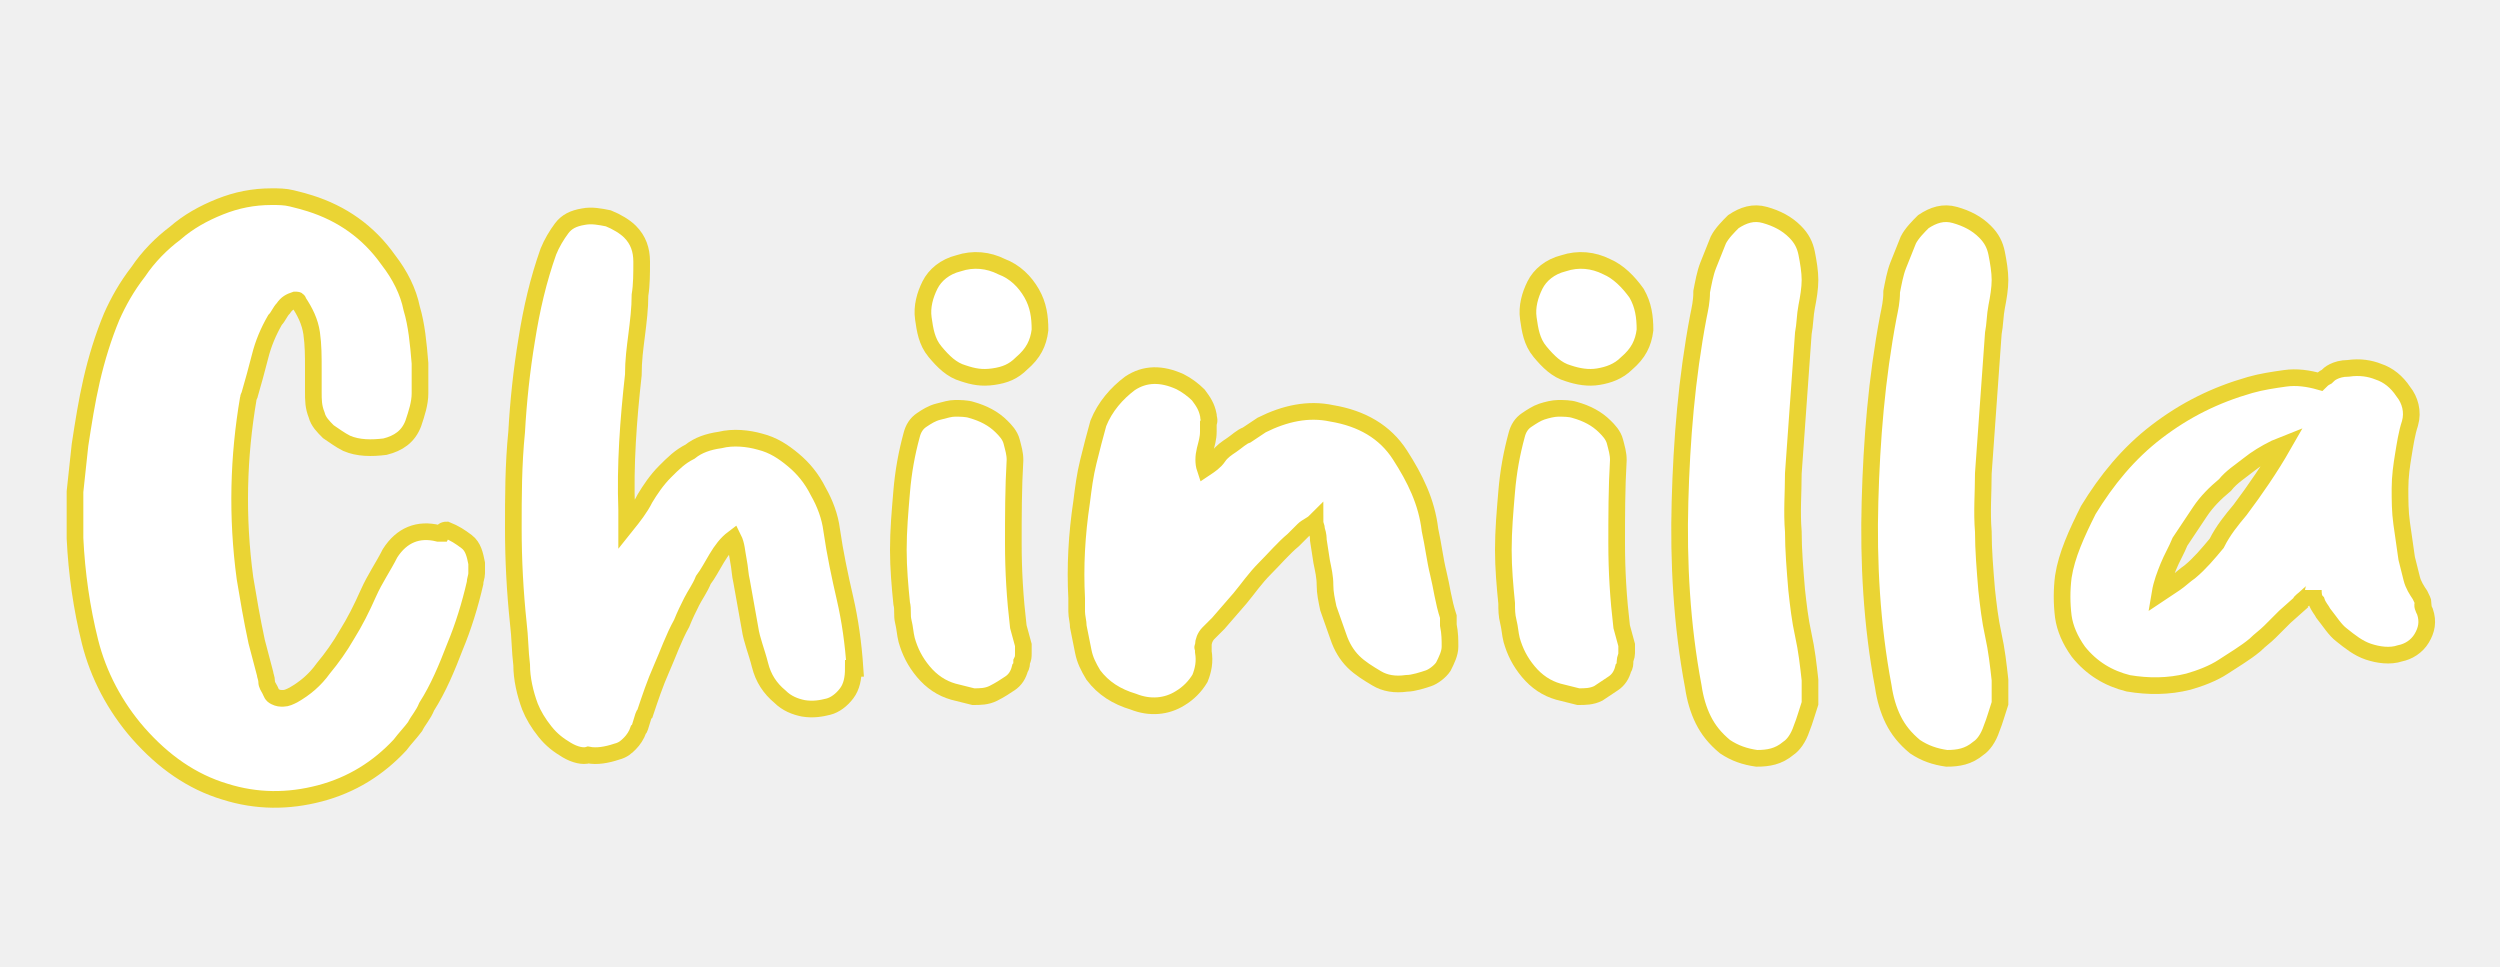
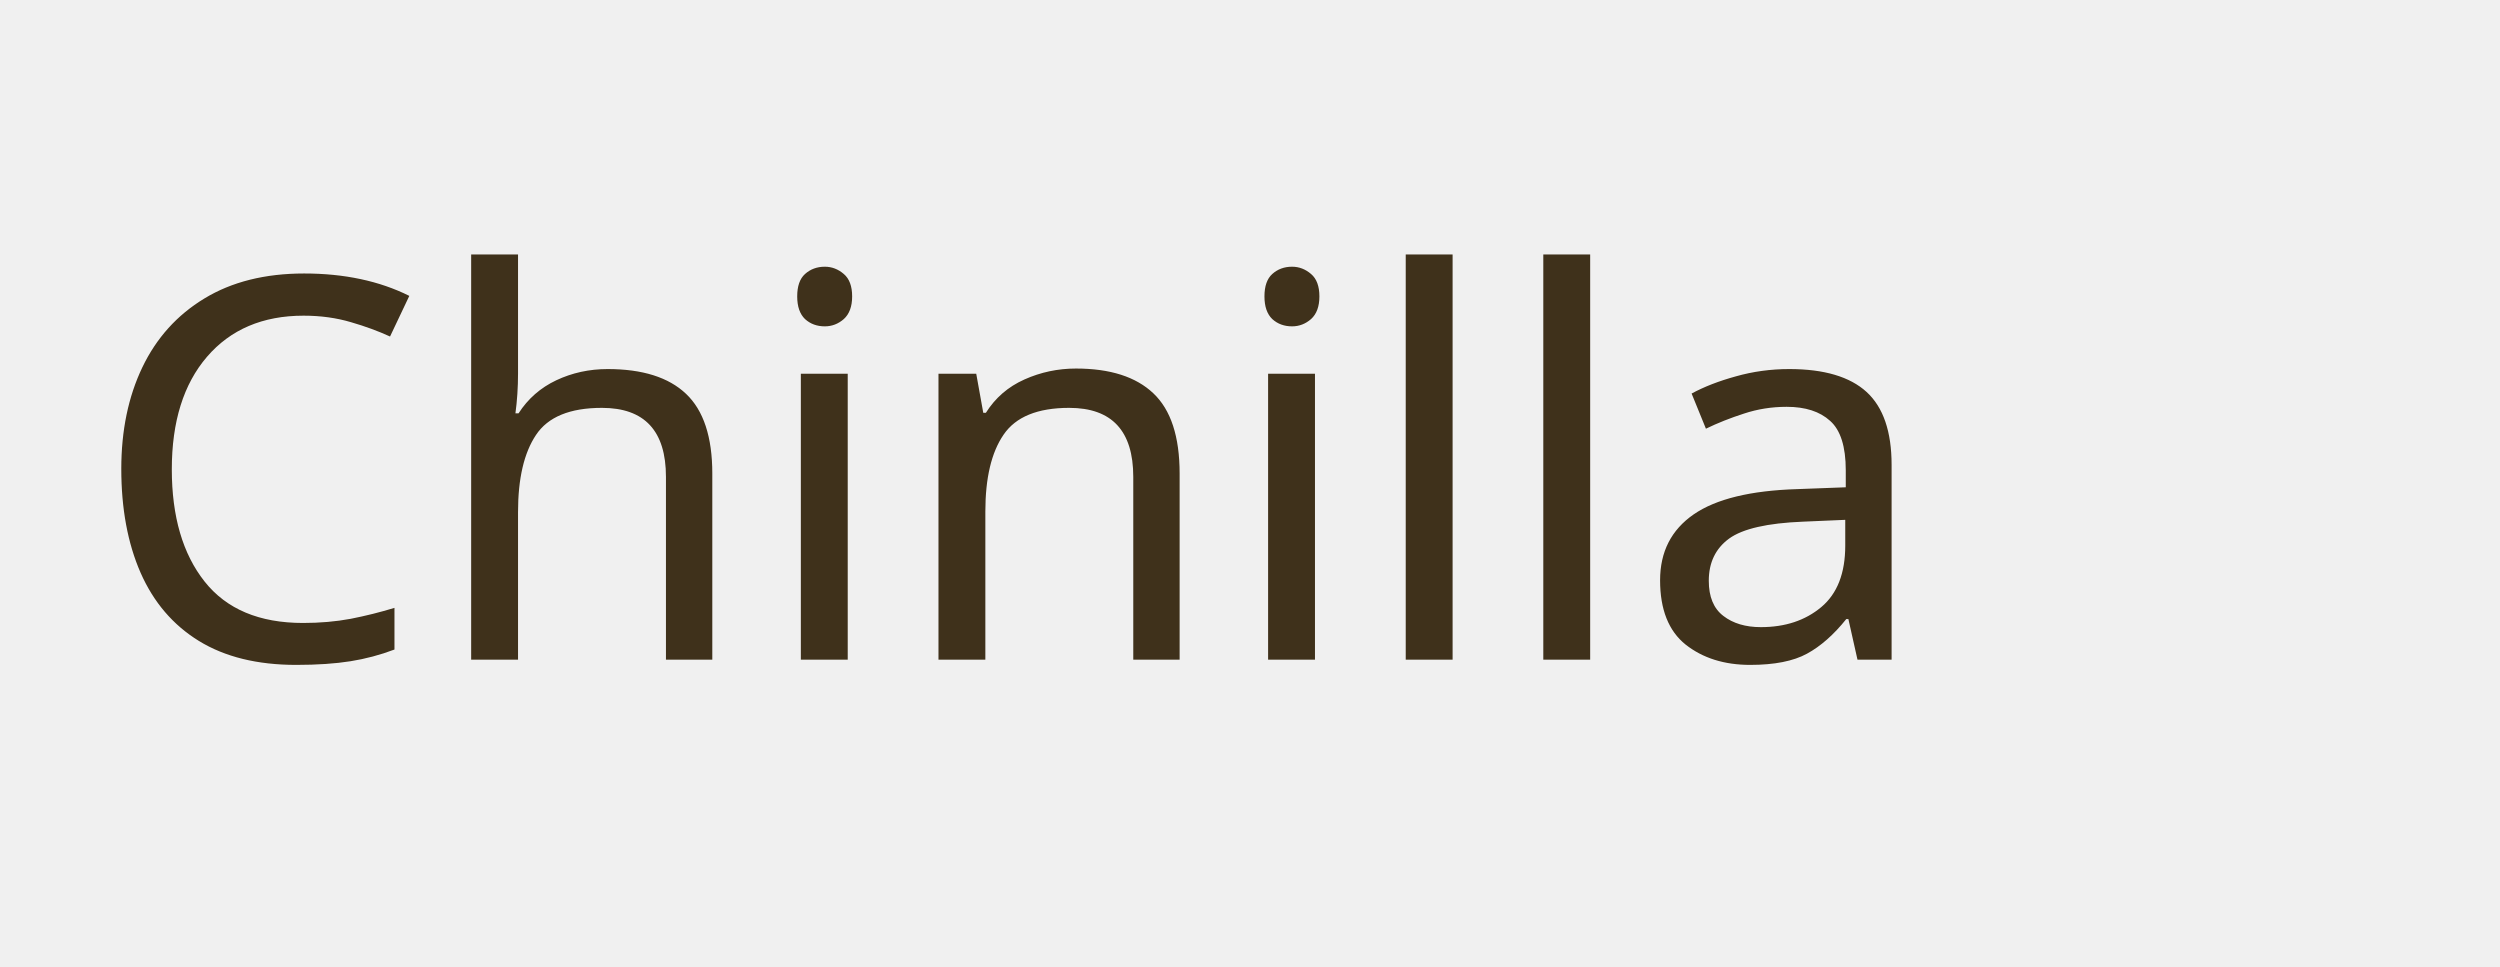
<svg xmlns="http://www.w3.org/2000/svg" version="1.1" id="Layer_1" x="0px" y="0px" viewBox="0 0 150 58" style="enable-background:new 0 0 150 58;" xml:space="preserve">
  <style type="text/css">
- 	.st0{fill:#FFFFFF;stroke:#EAD434;stroke-miterlimit:10;}
+ 	.st0{fill:#3F311B;}
+ 	.st1{font-family:'Vanilla';}
+ 	.st2{font-size:32.005px;}
</style>
-   <g>
-     <path class="st0" d="M26.8,31.8c0.5,0.2,0.8,0.4,1.2,0.7c0.4,0.3,0.5,0.8,0.6,1.3c0,0.2,0,0.4,0,0.6s-0.1,0.4-0.1,0.6   c-0.3,1.3-0.7,2.6-1.2,3.8c-0.5,1.3-1,2.5-1.7,3.6c-0.2,0.5-0.5,0.8-0.7,1.2c-0.3,0.4-0.6,0.7-0.9,1.1c-1.3,1.4-2.9,2.4-4.8,2.9   c-1.9,0.5-3.8,0.5-5.7-0.1c-2-0.6-3.7-1.8-5.2-3.5c-1.4-1.6-2.4-3.5-2.9-5.5s-0.8-4.1-0.9-6.2c0-0.9,0-1.9,0-2.8   c0.1-0.9,0.2-1.9,0.3-2.8c0.2-1.3,0.4-2.6,0.7-3.9c0.3-1.3,0.7-2.6,1.2-3.8c0.4-0.9,0.9-1.8,1.6-2.7c0.6-0.9,1.4-1.7,2.2-2.3   c0.8-0.7,1.7-1.2,2.7-1.6s2-0.6,3.1-0.6c0.4,0,0.8,0,1.2,0.1c0.4,0.1,0.8,0.2,1.1,0.3c1.9,0.6,3.5,1.7,4.7,3.4   c0.7,0.9,1.2,1.9,1.4,2.9c0.3,1,0.4,2.1,0.5,3.3c0,0.6,0,1.2,0,1.8s-0.2,1.2-0.4,1.8c-0.3,0.8-0.9,1.2-1.7,1.4   c-0.8,0.1-1.6,0.1-2.3-0.2c-0.4-0.2-0.8-0.5-1.1-0.7c-0.3-0.3-0.6-0.6-0.7-1c-0.2-0.5-0.2-0.9-0.2-1.4c0-0.5,0-1,0-1.4   c0-0.7,0-1.4-0.1-2.1c-0.1-0.7-0.4-1.3-0.8-1.9c0,0,0-0.1-0.1-0.1h-0.1c-0.3,0.1-0.5,0.2-0.7,0.5c-0.2,0.2-0.3,0.5-0.5,0.7   c-0.4,0.7-0.7,1.4-0.9,2.2c-0.2,0.8-0.4,1.5-0.6,2.2c0,0.1-0.1,0.2-0.1,0.3c-0.6,3.5-0.7,7.1-0.2,10.8c0.2,1.2,0.4,2.4,0.7,3.8   l0.5,1.9c0,0.1,0.1,0.3,0.1,0.5s0.1,0.3,0.2,0.5s0.1,0.3,0.3,0.4s0.3,0.1,0.5,0.1c0.2,0,0.4-0.1,0.6-0.2c0.7-0.4,1.3-0.9,1.8-1.6   c0.5-0.6,1-1.3,1.4-2c0.5-0.8,0.9-1.6,1.3-2.5s0.9-1.6,1.3-2.4c0.7-1.1,1.7-1.5,2.9-1.2c0.1,0,0.1,0,0.2,0   C26.6,31.8,26.7,31.8,26.8,31.8z" />
-     <path class="st0" d="M51.2,40.1c0,0.6-0.1,1.1-0.4,1.5c-0.3,0.4-0.7,0.7-1.1,0.8s-0.9,0.2-1.5,0.1c-0.5-0.1-1-0.3-1.4-0.7   c-0.6-0.5-1-1.1-1.2-1.9s-0.5-1.5-0.6-2.2l-0.5-2.8c-0.1-0.4-0.1-0.8-0.2-1.3s-0.1-0.9-0.3-1.3c-0.4,0.3-0.7,0.7-1,1.2   s-0.5,0.9-0.8,1.3c-0.2,0.5-0.5,0.9-0.7,1.3c-0.2,0.4-0.4,0.8-0.6,1.3c-0.5,0.9-0.8,1.8-1.2,2.7s-0.7,1.8-1,2.7   c-0.1,0.1-0.1,0.2-0.2,0.5s-0.1,0.4-0.2,0.5c-0.1,0.3-0.3,0.6-0.5,0.8s-0.4,0.4-0.8,0.5c-0.6,0.2-1.2,0.3-1.7,0.2   C35,45.4,34.5,45.3,34,45s-0.9-0.6-1.3-1.1c-0.4-0.5-0.7-1-0.9-1.5c-0.3-0.8-0.5-1.7-0.5-2.5c-0.1-0.8-0.1-1.7-0.2-2.5   c-0.2-1.9-0.3-3.8-0.3-5.7c0-1.9,0-3.8,0.2-5.8c0.1-1.8,0.3-3.7,0.6-5.5c0.3-1.9,0.7-3.6,1.3-5.3c0.2-0.5,0.5-1,0.8-1.4   c0.3-0.4,0.7-0.6,1.3-0.7c0.5-0.1,1,0,1.5,0.1c0.5,0.2,1,0.5,1.3,0.8c0.5,0.5,0.7,1.1,0.7,1.8c0,0.7,0,1.4-0.1,2   c0,0.8-0.1,1.6-0.2,2.4s-0.2,1.5-0.2,2.4c-0.3,2.7-0.5,5.4-0.4,8.1c0,0.2,0,0.3,0,0.5s0,0.3,0,0.4c0.4-0.5,0.8-1,1.1-1.6   c0.3-0.5,0.7-1.1,1.2-1.6c0.5-0.5,0.9-0.9,1.5-1.2c0.5-0.4,1.1-0.6,1.8-0.7c0.8-0.2,1.7-0.1,2.4,0.1c0.8,0.2,1.4,0.6,2,1.1   c0.6,0.5,1.1,1.1,1.5,1.9c0.4,0.7,0.7,1.5,0.8,2.3c0.2,1.4,0.5,2.8,0.8,4.1c0.3,1.3,0.5,2.7,0.6,4.2L51.2,40.1L51.2,40.1z" />
-     <path class="st0" d="M61.4,38.7c0,0.2,0,0.3,0,0.5s0,0.3-0.1,0.5c0,0.1,0,0.3-0.1,0.4c-0.1,0.4-0.3,0.7-0.6,0.9s-0.6,0.4-1,0.6   c-0.4,0.2-0.8,0.2-1.2,0.2c-0.4-0.1-0.8-0.2-1.2-0.3c-0.7-0.2-1.3-0.6-1.8-1.2s-0.8-1.2-1-1.9c-0.1-0.4-0.1-0.7-0.2-1.1   s0-0.7-0.1-1.1c-0.1-1-0.2-2.1-0.2-3.2c0-1.2,0.1-2.3,0.2-3.5s0.3-2.3,0.6-3.4c0.1-0.4,0.3-0.7,0.6-0.9c0.3-0.2,0.6-0.4,1-0.5   s0.7-0.2,1-0.2c0.3,0,0.7,0,1,0.1c0.7,0.2,1.3,0.5,1.8,1c0.2,0.2,0.5,0.5,0.6,0.9s0.2,0.7,0.2,1.1c-0.1,1.7-0.1,3.4-0.1,5   c0,1.7,0.1,3.3,0.3,5L61.4,38.7z M61.9,17.6c0.4,0.7,0.5,1.4,0.5,2.2c-0.1,0.8-0.4,1.4-1.1,2c-0.5,0.5-1,0.7-1.7,0.8   s-1.2,0-1.8-0.2c-0.7-0.2-1.2-0.7-1.7-1.3s-0.6-1.3-0.7-2c-0.1-0.7,0.1-1.4,0.4-2c0.3-0.6,0.9-1.1,1.7-1.3c0.9-0.3,1.8-0.2,2.6,0.2   C60.9,16.3,61.5,16.9,61.9,17.6z" />
-     <path class="st0" d="M86.9,37.5c0.1,0.5,0.1,0.9,0.1,1.3c0,0.4-0.2,0.8-0.4,1.2c-0.2,0.3-0.6,0.6-0.9,0.7S84.8,41,84.4,41   c-0.7,0.1-1.3,0-1.8-0.3c-0.5-0.3-1-0.6-1.4-1c-0.4-0.4-0.7-0.9-0.9-1.5c-0.2-0.6-0.4-1.1-0.6-1.7c-0.1-0.5-0.2-0.9-0.2-1.4   c0-0.5-0.1-0.9-0.2-1.4l-0.2-1.3c0-0.1,0-0.3-0.1-0.6c0-0.2-0.1-0.3-0.1-0.5c-0.2,0.2-0.5,0.3-0.7,0.5c-0.2,0.2-0.4,0.4-0.6,0.6   c-0.6,0.5-1.1,1.1-1.7,1.7s-1,1.2-1.5,1.8l-1.3,1.5c-0.2,0.2-0.4,0.4-0.6,0.6s-0.3,0.5-0.3,0.7c0,0.1-0.1,0.2,0,0.2   c0,0.1,0,0.2,0,0.2c0.1,0.6,0,1.1-0.2,1.6c-0.3,0.5-0.7,0.9-1.2,1.2c-0.8,0.5-1.8,0.6-2.8,0.2c-1-0.3-1.8-0.8-2.4-1.6   c-0.3-0.5-0.5-0.9-0.6-1.4c-0.1-0.5-0.2-1-0.3-1.5c0-0.3-0.1-0.6-0.1-0.9c0-0.3,0-0.5,0-0.8c-0.1-1.9,0-3.8,0.3-5.8   c0.1-0.8,0.2-1.6,0.4-2.4s0.4-1.6,0.6-2.3c0.4-1,1.1-1.8,1.9-2.4c0.9-0.6,1.9-0.6,3-0.1c0.4,0.2,0.8,0.5,1.1,0.8   c0.3,0.4,0.5,0.7,0.6,1.2c0,0.2,0.1,0.3,0,0.5c0,0.2,0,0.3,0,0.5c0,0.4-0.1,0.7-0.2,1.1c-0.1,0.4-0.1,0.8,0,1.1   c0.3-0.2,0.6-0.4,0.8-0.7s0.5-0.5,0.8-0.7c0.3-0.2,0.6-0.5,0.9-0.6c0.3-0.2,0.6-0.4,0.9-0.6c1.4-0.7,2.8-1,4.2-0.7   c1.8,0.3,3.2,1.1,4.1,2.5s1.6,2.8,1.8,4.5c0.2,0.9,0.3,1.8,0.5,2.6c0.2,0.8,0.3,1.7,0.6,2.6c0,0.1,0,0.1,0,0.2   C86.9,37.4,86.9,37.4,86.9,37.5z" />
-     <path class="st0" d="M97.6,38.7c0,0.2,0,0.3,0,0.5s-0.1,0.3-0.1,0.5c0,0.1,0,0.3-0.1,0.4c-0.1,0.4-0.3,0.7-0.6,0.9   c-0.3,0.2-0.6,0.4-0.9,0.6c-0.4,0.2-0.8,0.2-1.2,0.2c-0.4-0.1-0.8-0.2-1.2-0.3c-0.7-0.2-1.3-0.6-1.8-1.2s-0.8-1.2-1-1.9   c-0.1-0.4-0.1-0.7-0.2-1.1s-0.1-0.7-0.1-1.1c-0.1-1-0.2-2.1-0.2-3.2c0-1.2,0.1-2.3,0.2-3.5s0.3-2.3,0.6-3.4   c0.1-0.4,0.3-0.7,0.6-0.9s0.6-0.4,0.9-0.5c0.3-0.1,0.7-0.2,1-0.2c0.3,0,0.7,0,1,0.1c0.7,0.2,1.3,0.5,1.8,1c0.2,0.2,0.5,0.5,0.6,0.9   s0.2,0.7,0.2,1.1c-0.1,1.7-0.1,3.4-0.1,5c0,1.7,0.1,3.3,0.3,5L97.6,38.7z M98.2,17.6c0.4,0.7,0.5,1.4,0.5,2.2   c-0.1,0.8-0.4,1.4-1.1,2c-0.5,0.5-1.1,0.7-1.7,0.8s-1.2,0-1.8-0.2c-0.7-0.2-1.2-0.7-1.7-1.3s-0.6-1.3-0.7-2c-0.1-0.7,0.1-1.4,0.4-2   c0.3-0.6,0.9-1.1,1.7-1.3c0.9-0.3,1.8-0.2,2.6,0.2C97.1,16.3,97.7,16.9,98.2,17.6z" />
-     <path class="st0" d="M108.1,43.7c-0.2,0.6-0.5,1-0.8,1.2c-0.6,0.5-1.2,0.6-1.9,0.6c-0.7-0.1-1.3-0.3-1.9-0.7c-0.6-0.5-1-1-1.3-1.6   c-0.3-0.6-0.5-1.3-0.6-2c-0.7-3.7-0.9-7.5-0.8-11.1c0.1-3.7,0.4-7.4,1.1-11.1c0.1-0.5,0.2-0.9,0.2-1.5c0.1-0.5,0.2-1.1,0.4-1.6   c0.2-0.5,0.4-1,0.6-1.5c0.2-0.4,0.6-0.8,0.9-1.1c0.6-0.4,1.2-0.6,1.9-0.4c0.7,0.2,1.3,0.5,1.8,1c0.4,0.4,0.6,0.8,0.7,1.3   s0.2,1.1,0.2,1.6s-0.1,1.1-0.2,1.6s-0.1,1.1-0.2,1.6c-0.1,1.4-0.2,2.8-0.3,4.2c-0.1,1.4-0.2,2.8-0.3,4.2c0,1.2-0.1,2.3,0,3.5   c0,1.1,0.1,2.3,0.2,3.5c0.1,0.9,0.2,1.8,0.4,2.7c0.2,0.9,0.3,1.8,0.4,2.7c0,0.5,0,0.9,0,1.4C108.4,42.8,108.3,43.2,108.1,43.7z" />
-     <path class="st0" d="M119.5,43.7c-0.2,0.6-0.5,1-0.8,1.2c-0.6,0.5-1.2,0.6-1.9,0.6c-0.7-0.1-1.3-0.3-1.9-0.7c-0.6-0.5-1-1-1.3-1.6   c-0.3-0.6-0.5-1.3-0.6-2c-0.7-3.7-0.9-7.5-0.8-11.1c0.1-3.7,0.4-7.4,1.1-11.1c0.1-0.5,0.2-0.9,0.2-1.5c0.1-0.5,0.2-1.1,0.4-1.6   c0.2-0.5,0.4-1,0.6-1.5c0.2-0.4,0.6-0.8,0.9-1.1c0.6-0.4,1.2-0.6,1.9-0.4c0.7,0.2,1.3,0.5,1.8,1c0.4,0.4,0.6,0.8,0.7,1.3   s0.2,1.1,0.2,1.6s-0.1,1.1-0.2,1.6s-0.1,1.1-0.2,1.6c-0.1,1.4-0.2,2.8-0.3,4.2c-0.1,1.4-0.2,2.8-0.3,4.2c0,1.2-0.1,2.3,0,3.5   c0,1.1,0.1,2.3,0.2,3.5c0.1,0.9,0.2,1.8,0.4,2.7c0.2,0.9,0.3,1.8,0.4,2.7c0,0.5,0,0.9,0,1.4C119.8,42.8,119.7,43.2,119.5,43.7z" />
-     <path class="st0" d="M145.5,36.7c0.2,0.6,0.1,1.1-0.2,1.6c-0.3,0.5-0.8,0.8-1.3,0.9c-0.6,0.2-1.3,0.1-1.9-0.1s-1.1-0.6-1.6-1   c-0.4-0.3-0.7-0.8-1.1-1.3c-0.1-0.2-0.3-0.4-0.4-0.7c-0.2-0.2-0.2-0.5-0.2-0.7c0,0.1-0.2,0.2-0.4,0.4c-0.2,0.2-0.4,0.3-0.4,0.4   l-0.9,0.8c-0.3,0.3-0.6,0.6-0.9,0.9c-0.3,0.3-0.6,0.5-0.9,0.8c-0.6,0.5-1.3,0.9-1.9,1.3c-0.6,0.4-1.4,0.7-2.1,0.9   c-1.2,0.3-2.4,0.3-3.6,0.1c-1.2-0.3-2.2-0.9-3-1.9c-0.5-0.7-0.8-1.4-0.9-2.1c-0.1-0.8-0.1-1.6,0-2.4c0.2-1.3,0.8-2.6,1.5-4   c1.1-1.8,2.4-3.4,4.1-4.7c1.7-1.3,3.5-2.2,5.6-2.8c0.7-0.2,1.4-0.3,2.1-0.4s1.4,0,2.1,0.2c0.1-0.1,0.2-0.2,0.4-0.3   c0.1-0.1,0.2-0.2,0.4-0.3c0.2-0.1,0.5-0.2,0.9-0.2c0.7-0.1,1.3,0,1.8,0.2c0.6,0.2,1.1,0.6,1.5,1.2c0.4,0.5,0.6,1.2,0.4,1.9   c-0.2,0.6-0.3,1.3-0.4,1.9c-0.1,0.6-0.2,1.3-0.2,2c0,0.7,0,1.4,0.1,2.1s0.2,1.4,0.3,2.1c0.1,0.4,0.2,0.8,0.3,1.2   c0.1,0.4,0.3,0.7,0.5,1c0.1,0.2,0.2,0.4,0.2,0.5C145.3,36.3,145.4,36.5,145.5,36.7z M134.4,30.6c0.9-1.2,1.8-2.5,2.6-3.9l-0.5,0.2   c-0.6,0.3-1.1,0.6-1.6,1s-1,0.7-1.4,1.2c-0.6,0.5-1.1,1-1.5,1.6s-0.8,1.2-1.2,1.8c-0.2,0.5-0.5,1-0.7,1.5c-0.2,0.5-0.4,1-0.5,1.6   c0.3-0.2,0.6-0.4,0.9-0.6c0.3-0.2,0.6-0.5,0.9-0.7c0.6-0.5,1.1-1.1,1.6-1.7C133.4,31.8,133.9,31.2,134.4,30.6z" />
-   </g>
+   <text transform="matrix(1 0 0 1 5.3243 39.5811)" class="st0 st1 st2">Chinilla</text>
</svg>
